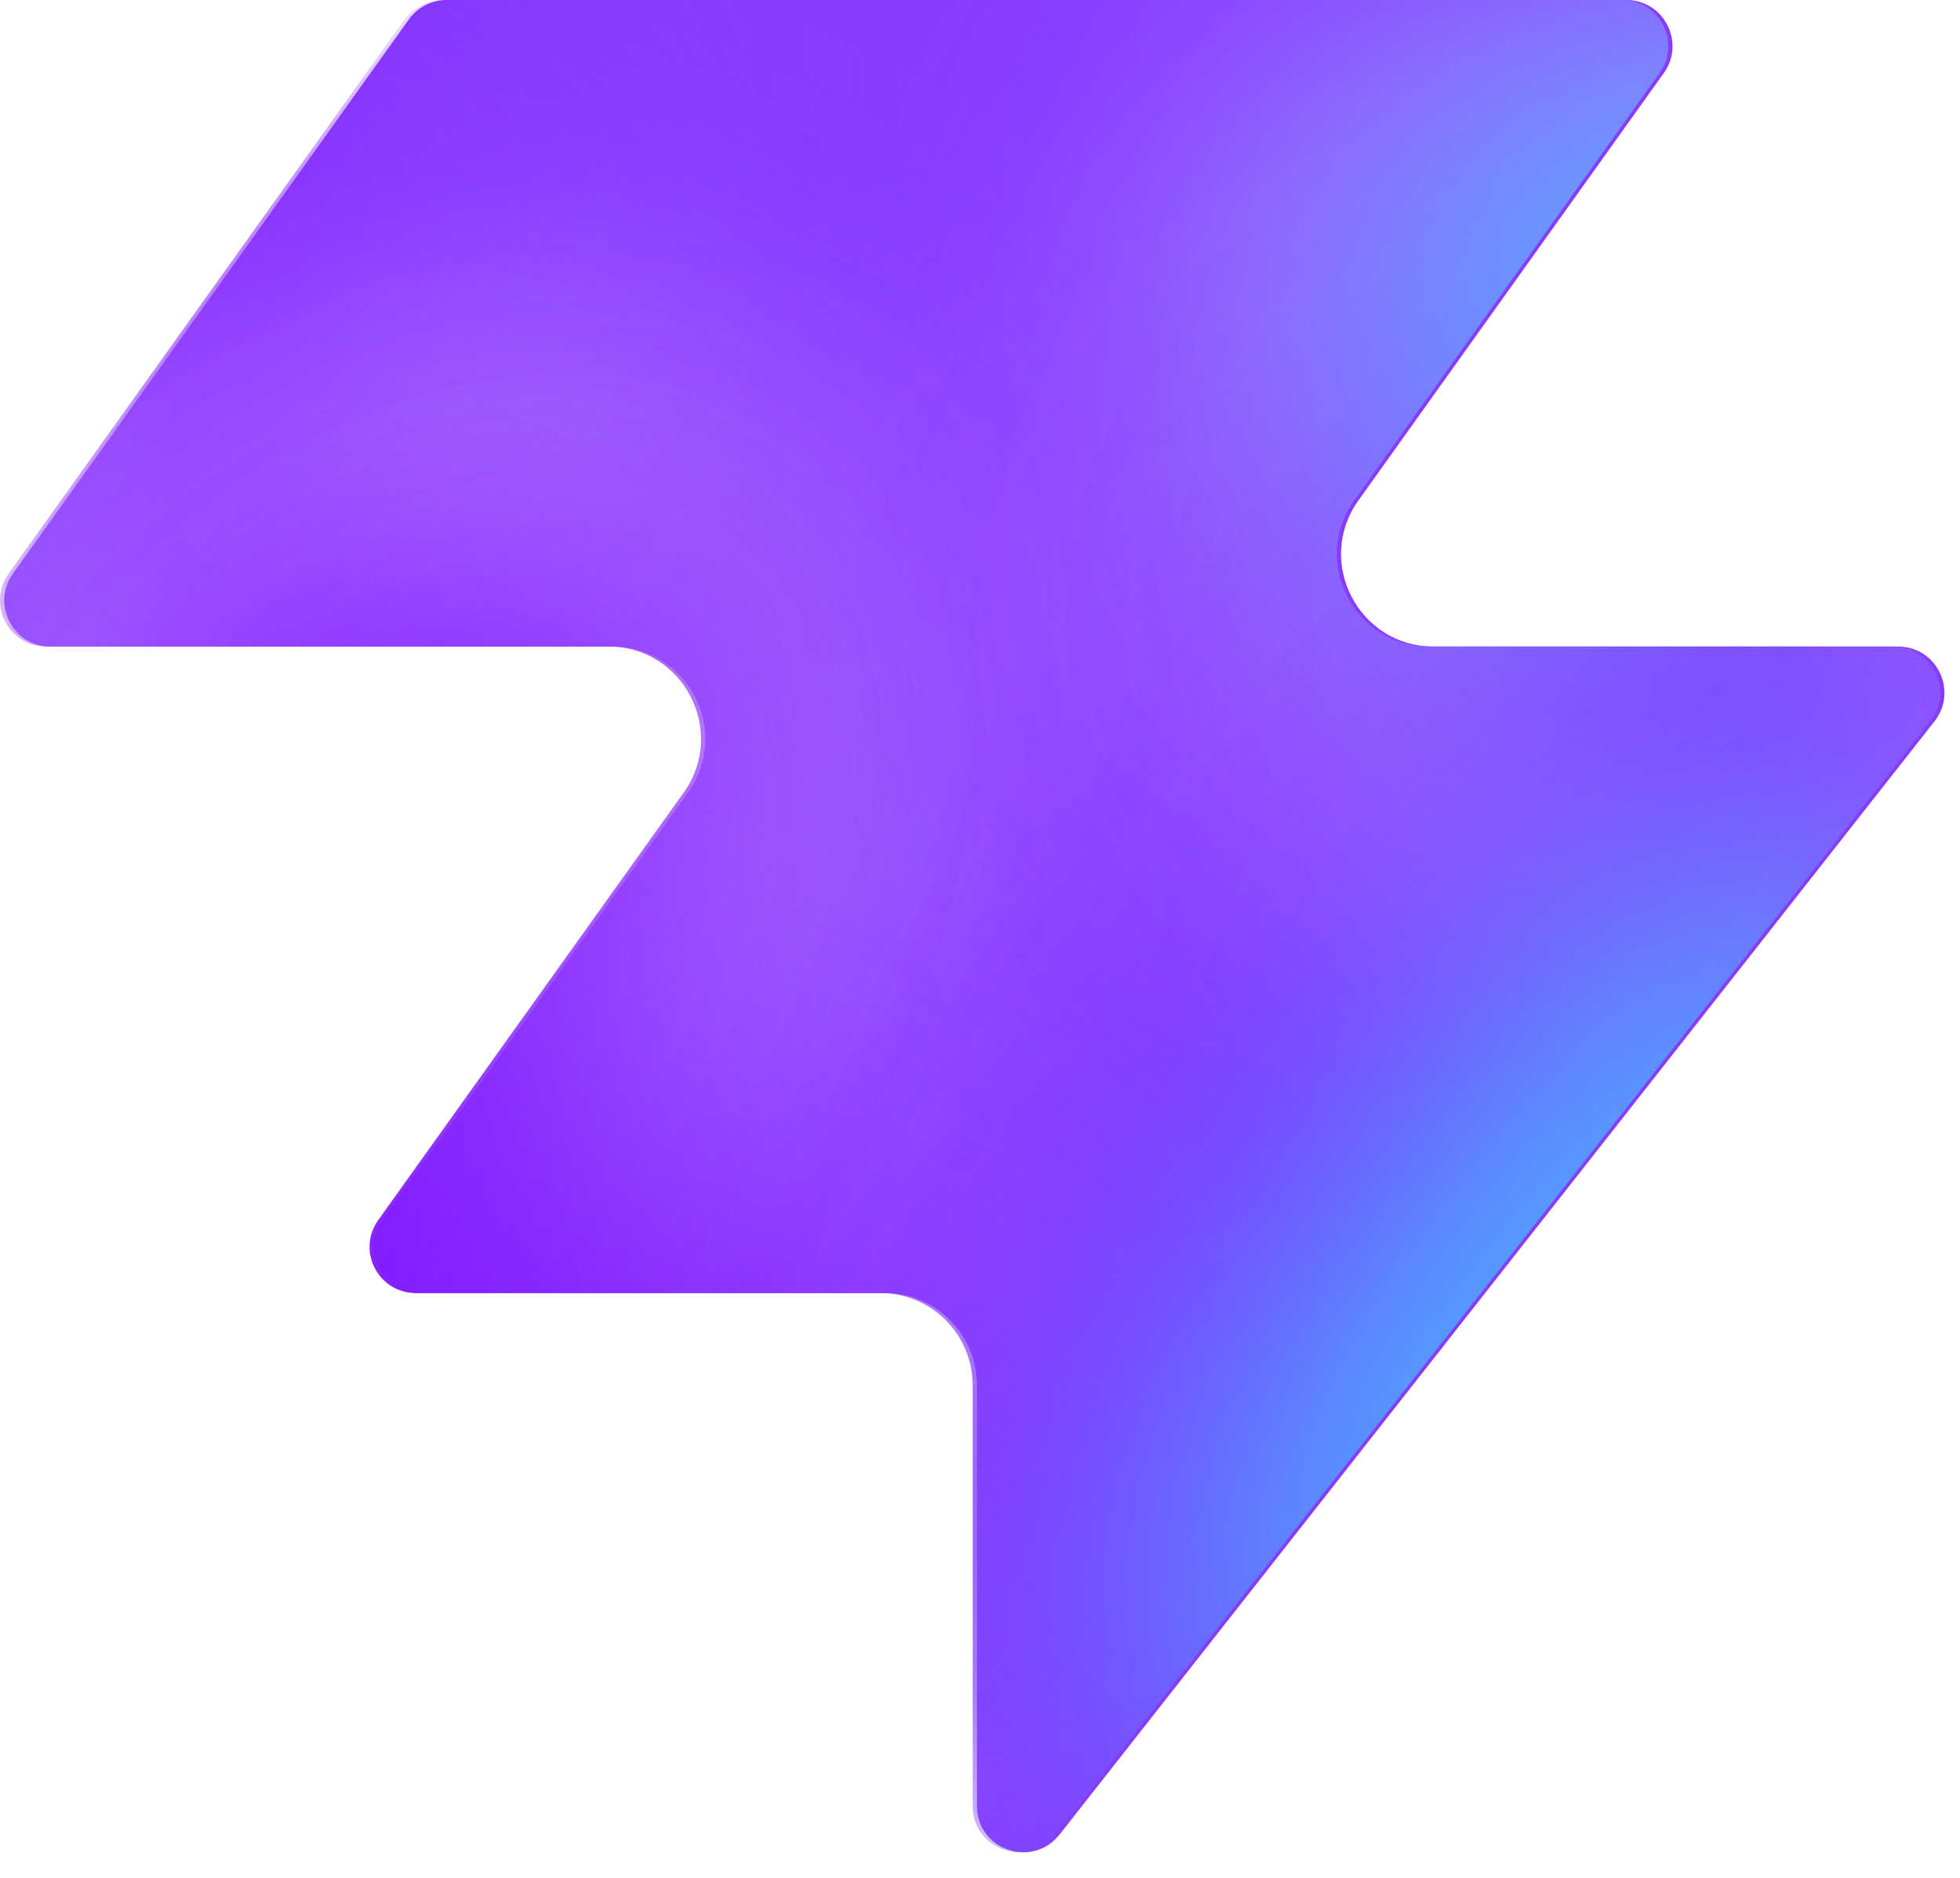
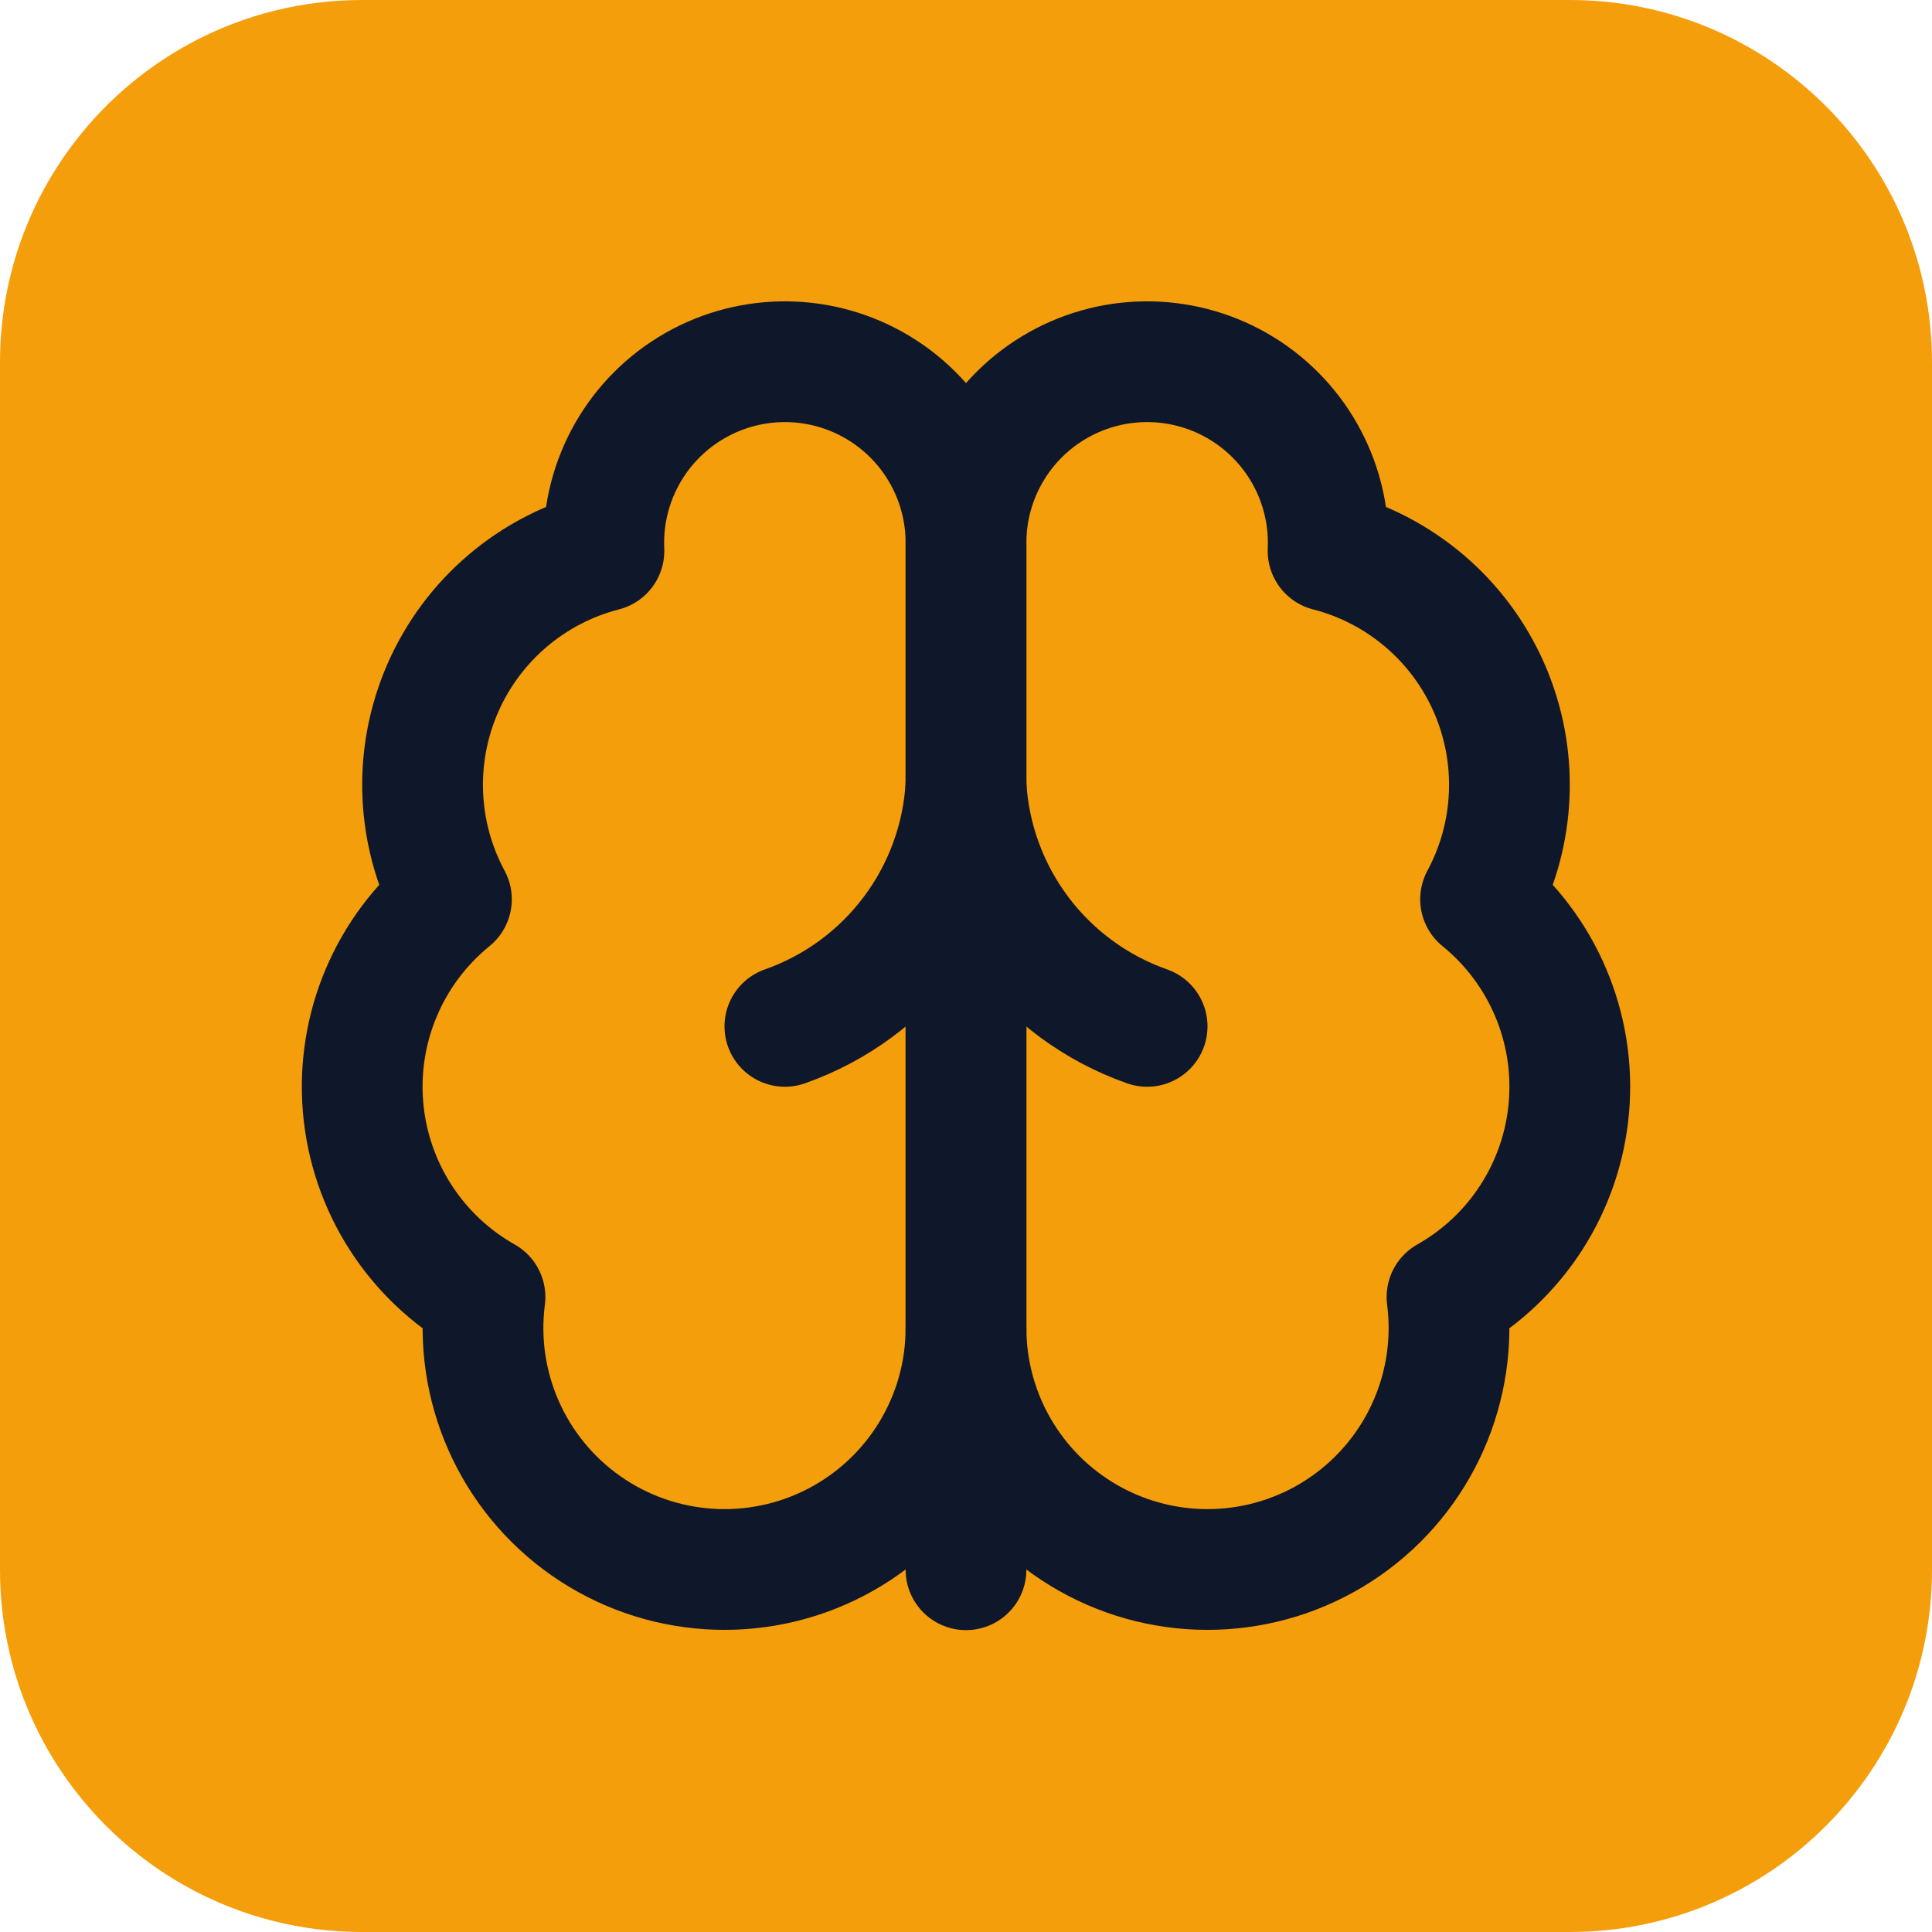
- <svg xmlns="http://www.w3.org/2000/svg" width="48" height="46" fill="none" viewBox="0 0 48 46">
-   <path fill="#863bff" d="M25.946 44.938c-.664.845-2.021.375-2.021-.698V33.937a2.26 2.26 0 0 0-2.262-2.262H10.287c-.92 0-1.456-1.04-.92-1.788l7.48-10.471c1.07-1.497 0-3.578-1.842-3.578H1.237c-.92 0-1.456-1.04-.92-1.788L10.013.474c.214-.297.556-.474.92-.474h28.894c.92 0 1.456 1.04.92 1.788l-7.48 10.471c-1.07 1.498 0 3.579 1.842 3.579h11.377c.943 0 1.473 1.088.89 1.83L25.947 44.94z" style="fill:#863bff;fill:color(display-p3 .525 .23 1);fill-opacity:1" />
-   <mask id="a" width="48" height="46" x="0" y="0" maskUnits="userSpaceOnUse" style="mask-type:alpha">
-     <path fill="#000" d="M25.842 44.938c-.664.844-2.021.375-2.021-.698V33.937a2.26 2.26 0 0 0-2.262-2.262H10.183c-.92 0-1.456-1.04-.92-1.788l7.48-10.471c1.07-1.498 0-3.579-1.842-3.579H1.133c-.92 0-1.456-1.04-.92-1.787L9.91.473c.214-.297.556-.474.92-.474h28.894c.92 0 1.456 1.04.92 1.788l-7.48 10.471c-1.07 1.498 0 3.578 1.842 3.578h11.377c.943 0 1.473 1.088.89 1.832L25.843 44.94z" style="fill:#000;fill-opacity:1" />
-   </mask>
-   <g mask="url(#a)">
-     <g filter="url(#b)">
-       <ellipse cx="5.508" cy="14.704" fill="#ede6ff" rx="5.508" ry="14.704" style="fill:#ede6ff;fill:color(display-p3 .927 .903 1);fill-opacity:1" transform="matrix(.00324 1 1 -.00324 -4.47 31.516)" />
-     </g>
-     <g filter="url(#c)">
-       <ellipse cx="10.399" cy="29.851" fill="#ede6ff" rx="10.399" ry="29.851" style="fill:#ede6ff;fill:color(display-p3 .927 .903 1);fill-opacity:1" transform="matrix(.00324 1 1 -.00324 -39.328 7.883)" />
-     </g>
-     <g filter="url(#d)">
-       <ellipse cx="5.508" cy="30.487" fill="#7e14ff" rx="5.508" ry="30.487" style="fill:#7e14ff;fill:color(display-p3 .492 .077 1);fill-opacity:1" transform="rotate(89.814 -25.913 -14.639)scale(1 -1)" />
-     </g>
-     <g filter="url(#e)">
-       <ellipse cx="5.508" cy="30.599" fill="#7e14ff" rx="5.508" ry="30.599" style="fill:#7e14ff;fill:color(display-p3 .492 .077 1);fill-opacity:1" transform="rotate(89.814 -32.644 -3.334)scale(1 -1)" />
-     </g>
-     <g filter="url(#f)">
-       <ellipse cx="5.508" cy="30.599" fill="#7e14ff" rx="5.508" ry="30.599" style="fill:#7e14ff;fill:color(display-p3 .492 .077 1);fill-opacity:1" transform="matrix(.00324 1 1 -.00324 -34.34 30.47)" />
-     </g>
-     <g filter="url(#g)">
-       <ellipse cx="14.072" cy="22.078" fill="#ede6ff" rx="14.072" ry="22.078" style="fill:#ede6ff;fill:color(display-p3 .927 .903 1);fill-opacity:1" transform="rotate(93.35 24.506 48.493)scale(-1 1)" />
-     </g>
-     <g filter="url(#h)">
-       <ellipse cx="3.47" cy="21.501" fill="#7e14ff" rx="3.47" ry="21.501" style="fill:#7e14ff;fill:color(display-p3 .492 .077 1);fill-opacity:1" transform="rotate(89.009 28.708 47.59)scale(-1 1)" />
-     </g>
-     <g filter="url(#i)">
-       <ellipse cx="3.47" cy="21.501" fill="#7e14ff" rx="3.47" ry="21.501" style="fill:#7e14ff;fill:color(display-p3 .492 .077 1);fill-opacity:1" transform="rotate(89.009 28.708 47.59)scale(-1 1)" />
-     </g>
-     <g filter="url(#j)">
-       <ellipse cx=".387" cy="8.972" fill="#7e14ff" rx="4.407" ry="29.108" style="fill:#7e14ff;fill:color(display-p3 .492 .077 1);fill-opacity:1" transform="rotate(39.51 .387 8.972)" />
-     </g>
-     <g filter="url(#k)">
-       <ellipse cx="47.523" cy="-6.092" fill="#7e14ff" rx="4.407" ry="29.108" style="fill:#7e14ff;fill:color(display-p3 .492 .077 1);fill-opacity:1" transform="rotate(37.892 47.523 -6.092)" />
-     </g>
-     <g filter="url(#l)">
-       <ellipse cx="41.412" cy="6.333" fill="#47bfff" rx="5.971" ry="9.665" style="fill:#47bfff;fill:color(display-p3 .28 .748 1);fill-opacity:1" transform="rotate(37.892 41.412 6.333)" />
-     </g>
-     <g filter="url(#m)">
-       <ellipse cx="-1.879" cy="38.332" fill="#7e14ff" rx="4.407" ry="29.108" style="fill:#7e14ff;fill:color(display-p3 .492 .077 1);fill-opacity:1" transform="rotate(37.892 -1.88 38.332)" />
-     </g>
-     <g filter="url(#n)">
-       <ellipse cx="-1.879" cy="38.332" fill="#7e14ff" rx="4.407" ry="29.108" style="fill:#7e14ff;fill:color(display-p3 .492 .077 1);fill-opacity:1" transform="rotate(37.892 -1.88 38.332)" />
-     </g>
-     <g filter="url(#o)">
-       <ellipse cx="35.651" cy="29.907" fill="#7e14ff" rx="4.407" ry="29.108" style="fill:#7e14ff;fill:color(display-p3 .492 .077 1);fill-opacity:1" transform="rotate(37.892 35.651 29.907)" />
-     </g>
-     <g filter="url(#p)">
-       <ellipse cx="38.418" cy="32.4" fill="#47bfff" rx="5.971" ry="15.297" style="fill:#47bfff;fill:color(display-p3 .28 .748 1);fill-opacity:1" transform="rotate(37.892 38.418 32.4)" />
-     </g>
-   </g>
-   <defs>
-     <filter id="b" width="60.045" height="41.654" x="-19.77" y="16.149" color-interpolation-filters="sRGB" filterUnits="userSpaceOnUse">
-       <feFlood flood-opacity="0" result="BackgroundImageFix" />
-       <feBlend in="SourceGraphic" in2="BackgroundImageFix" result="shape" />
-       <feGaussianBlur result="effect1_foregroundBlur_2002_17158" stdDeviation="7.659" />
-     </filter>
-     <filter id="c" width="90.34" height="51.437" x="-54.613" y="-7.533" color-interpolation-filters="sRGB" filterUnits="userSpaceOnUse">
-       <feFlood flood-opacity="0" result="BackgroundImageFix" />
-       <feBlend in="SourceGraphic" in2="BackgroundImageFix" result="shape" />
-       <feGaussianBlur result="effect1_foregroundBlur_2002_17158" stdDeviation="7.659" />
-     </filter>
-     <filter id="d" width="79.355" height="29.4" x="-49.64" y="2.03" color-interpolation-filters="sRGB" filterUnits="userSpaceOnUse">
-       <feFlood flood-opacity="0" result="BackgroundImageFix" />
-       <feBlend in="SourceGraphic" in2="BackgroundImageFix" result="shape" />
-       <feGaussianBlur result="effect1_foregroundBlur_2002_17158" stdDeviation="4.596" />
-     </filter>
-     <filter id="e" width="79.579" height="29.4" x="-45.045" y="20.029" color-interpolation-filters="sRGB" filterUnits="userSpaceOnUse">
-       <feFlood flood-opacity="0" result="BackgroundImageFix" />
-       <feBlend in="SourceGraphic" in2="BackgroundImageFix" result="shape" />
-       <feGaussianBlur result="effect1_foregroundBlur_2002_17158" stdDeviation="4.596" />
-     </filter>
-     <filter id="f" width="79.579" height="29.4" x="-43.513" y="21.178" color-interpolation-filters="sRGB" filterUnits="userSpaceOnUse">
-       <feFlood flood-opacity="0" result="BackgroundImageFix" />
-       <feBlend in="SourceGraphic" in2="BackgroundImageFix" result="shape" />
-       <feGaussianBlur result="effect1_foregroundBlur_2002_17158" stdDeviation="4.596" />
-     </filter>
-     <filter id="g" width="74.749" height="58.852" x="15.756" y="-17.901" color-interpolation-filters="sRGB" filterUnits="userSpaceOnUse">
-       <feFlood flood-opacity="0" result="BackgroundImageFix" />
-       <feBlend in="SourceGraphic" in2="BackgroundImageFix" result="shape" />
-       <feGaussianBlur result="effect1_foregroundBlur_2002_17158" stdDeviation="7.659" />
-     </filter>
-     <filter id="h" width="61.377" height="25.362" x="23.548" y="2.284" color-interpolation-filters="sRGB" filterUnits="userSpaceOnUse">
-       <feFlood flood-opacity="0" result="BackgroundImageFix" />
-       <feBlend in="SourceGraphic" in2="BackgroundImageFix" result="shape" />
-       <feGaussianBlur result="effect1_foregroundBlur_2002_17158" stdDeviation="4.596" />
-     </filter>
-     <filter id="i" width="61.377" height="25.362" x="23.548" y="2.284" color-interpolation-filters="sRGB" filterUnits="userSpaceOnUse">
-       <feFlood flood-opacity="0" result="BackgroundImageFix" />
-       <feBlend in="SourceGraphic" in2="BackgroundImageFix" result="shape" />
-       <feGaussianBlur result="effect1_foregroundBlur_2002_17158" stdDeviation="4.596" />
-     </filter>
-     <filter id="j" width="56.045" height="63.649" x="-27.636" y="-22.853" color-interpolation-filters="sRGB" filterUnits="userSpaceOnUse">
-       <feFlood flood-opacity="0" result="BackgroundImageFix" />
-       <feBlend in="SourceGraphic" in2="BackgroundImageFix" result="shape" />
-       <feGaussianBlur result="effect1_foregroundBlur_2002_17158" stdDeviation="4.596" />
-     </filter>
-     <filter id="k" width="54.814" height="64.646" x="20.116" y="-38.415" color-interpolation-filters="sRGB" filterUnits="userSpaceOnUse">
-       <feFlood flood-opacity="0" result="BackgroundImageFix" />
-       <feBlend in="SourceGraphic" in2="BackgroundImageFix" result="shape" />
-       <feGaussianBlur result="effect1_foregroundBlur_2002_17158" stdDeviation="4.596" />
-     </filter>
-     <filter id="l" width="33.541" height="35.313" x="24.641" y="-11.323" color-interpolation-filters="sRGB" filterUnits="userSpaceOnUse">
-       <feFlood flood-opacity="0" result="BackgroundImageFix" />
-       <feBlend in="SourceGraphic" in2="BackgroundImageFix" result="shape" />
-       <feGaussianBlur result="effect1_foregroundBlur_2002_17158" stdDeviation="4.596" />
-     </filter>
-     <filter id="m" width="54.814" height="64.646" x="-29.286" y="6.009" color-interpolation-filters="sRGB" filterUnits="userSpaceOnUse">
-       <feFlood flood-opacity="0" result="BackgroundImageFix" />
-       <feBlend in="SourceGraphic" in2="BackgroundImageFix" result="shape" />
-       <feGaussianBlur result="effect1_foregroundBlur_2002_17158" stdDeviation="4.596" />
-     </filter>
-     <filter id="n" width="54.814" height="64.646" x="-29.286" y="6.009" color-interpolation-filters="sRGB" filterUnits="userSpaceOnUse">
-       <feFlood flood-opacity="0" result="BackgroundImageFix" />
-       <feBlend in="SourceGraphic" in2="BackgroundImageFix" result="shape" />
-       <feGaussianBlur result="effect1_foregroundBlur_2002_17158" stdDeviation="4.596" />
-     </filter>
-     <filter id="o" width="54.814" height="64.646" x="8.244" y="-2.416" color-interpolation-filters="sRGB" filterUnits="userSpaceOnUse">
-       <feFlood flood-opacity="0" result="BackgroundImageFix" />
-       <feBlend in="SourceGraphic" in2="BackgroundImageFix" result="shape" />
-       <feGaussianBlur result="effect1_foregroundBlur_2002_17158" stdDeviation="4.596" />
-     </filter>
-     <filter id="p" width="39.409" height="43.623" x="18.713" y="10.588" color-interpolation-filters="sRGB" filterUnits="userSpaceOnUse">
-       <feFlood flood-opacity="0" result="BackgroundImageFix" />
-       <feBlend in="SourceGraphic" in2="BackgroundImageFix" result="shape" />
-       <feGaussianBlur result="effect1_foregroundBlur_2002_17158" stdDeviation="4.596" />
-     </filter>
-   </defs>
+ <svg xmlns="http://www.w3.org/2000/svg" width="32" height="32" viewBox="0 0 32 32">
+   <rect width="32" height="32" rx="6" fill="#f59e0b" />
+   <svg x="4" y="4" width="24" height="24" viewBox="0 0 24 24" fill="none" stroke="#0f172a" stroke-width="2" stroke-linecap="round" stroke-linejoin="round">
+     <path d="M12 5a3 3 0 1 0-5.997.125 4 4 0 0 0-2.526 5.77 4 4 0 0 0 .556 6.588A4 4 0 1 0 12 18Z" />
+     <path d="M12 5a3 3 0 1 1 5.997.125 4 4 0 0 1 2.526 5.77 4 4 0 0 1-.556 6.588A4 4 0 1 1 12 18Z" />
+     <path d="M15 13a4.5 4.5 0 0 1-3-4 4.5 4.5 0 0 1-3 4" />
+     <path d="M12 18v4" />
+   </svg>
</svg>
